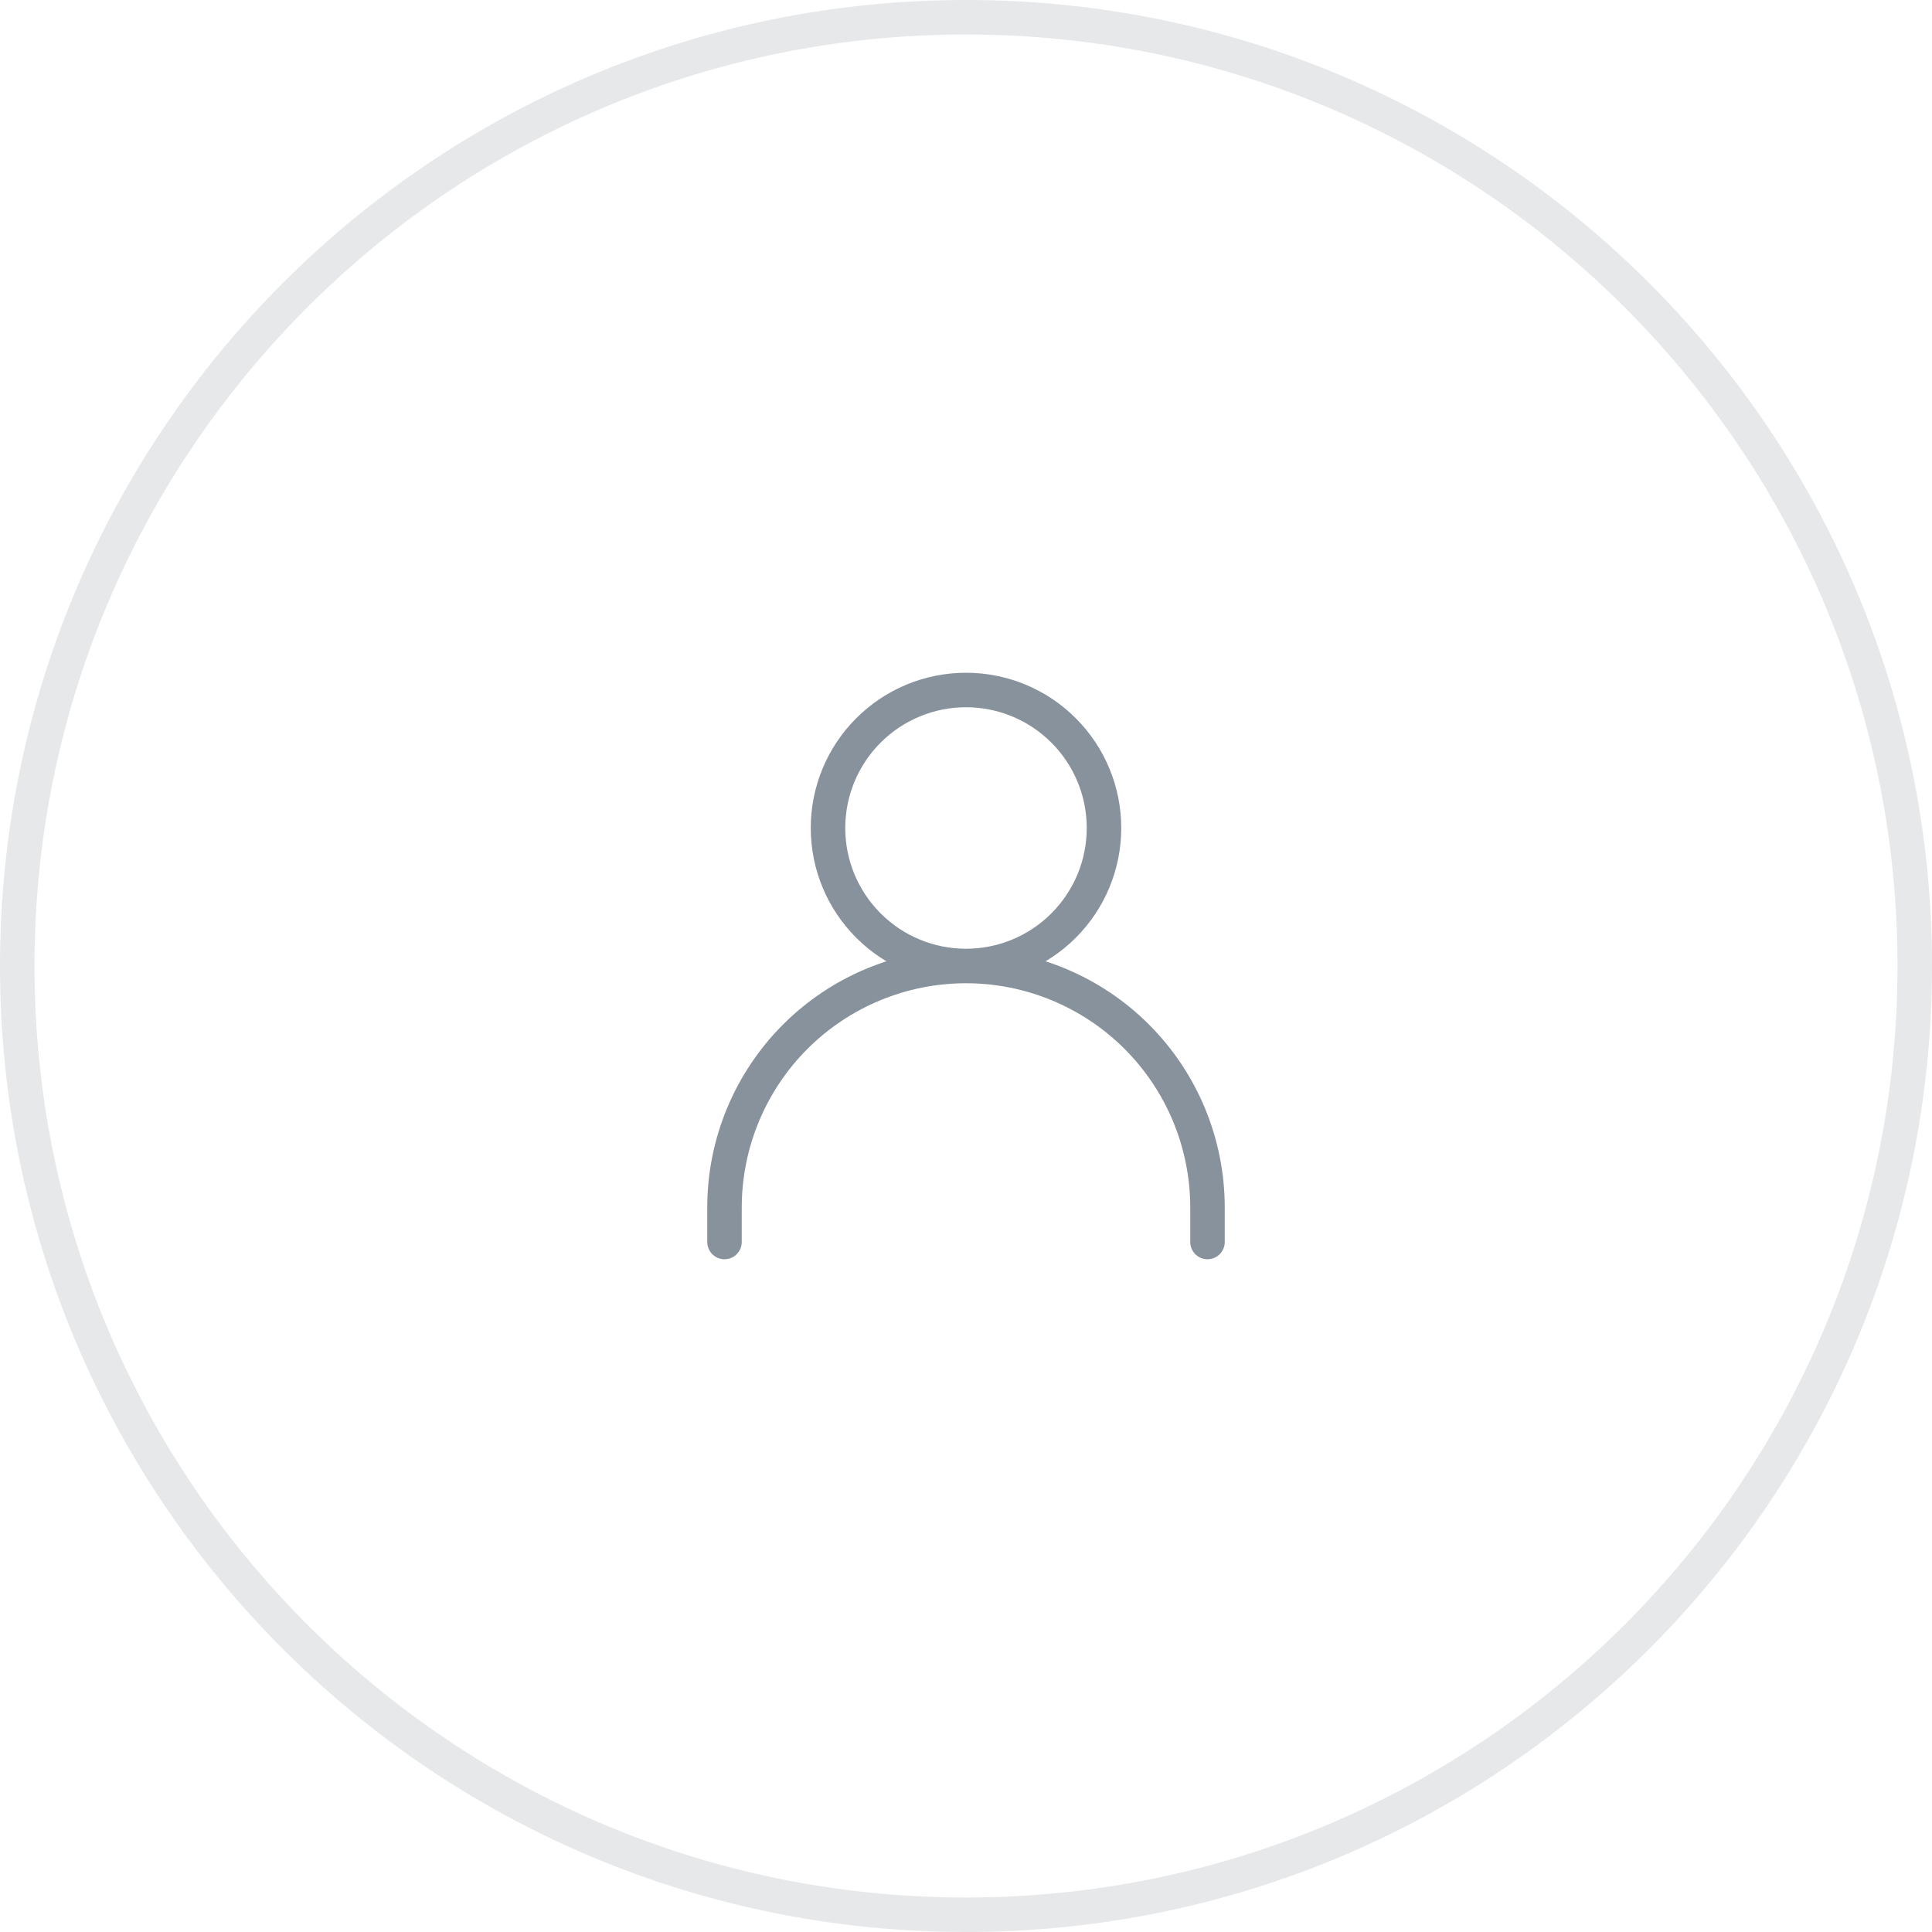
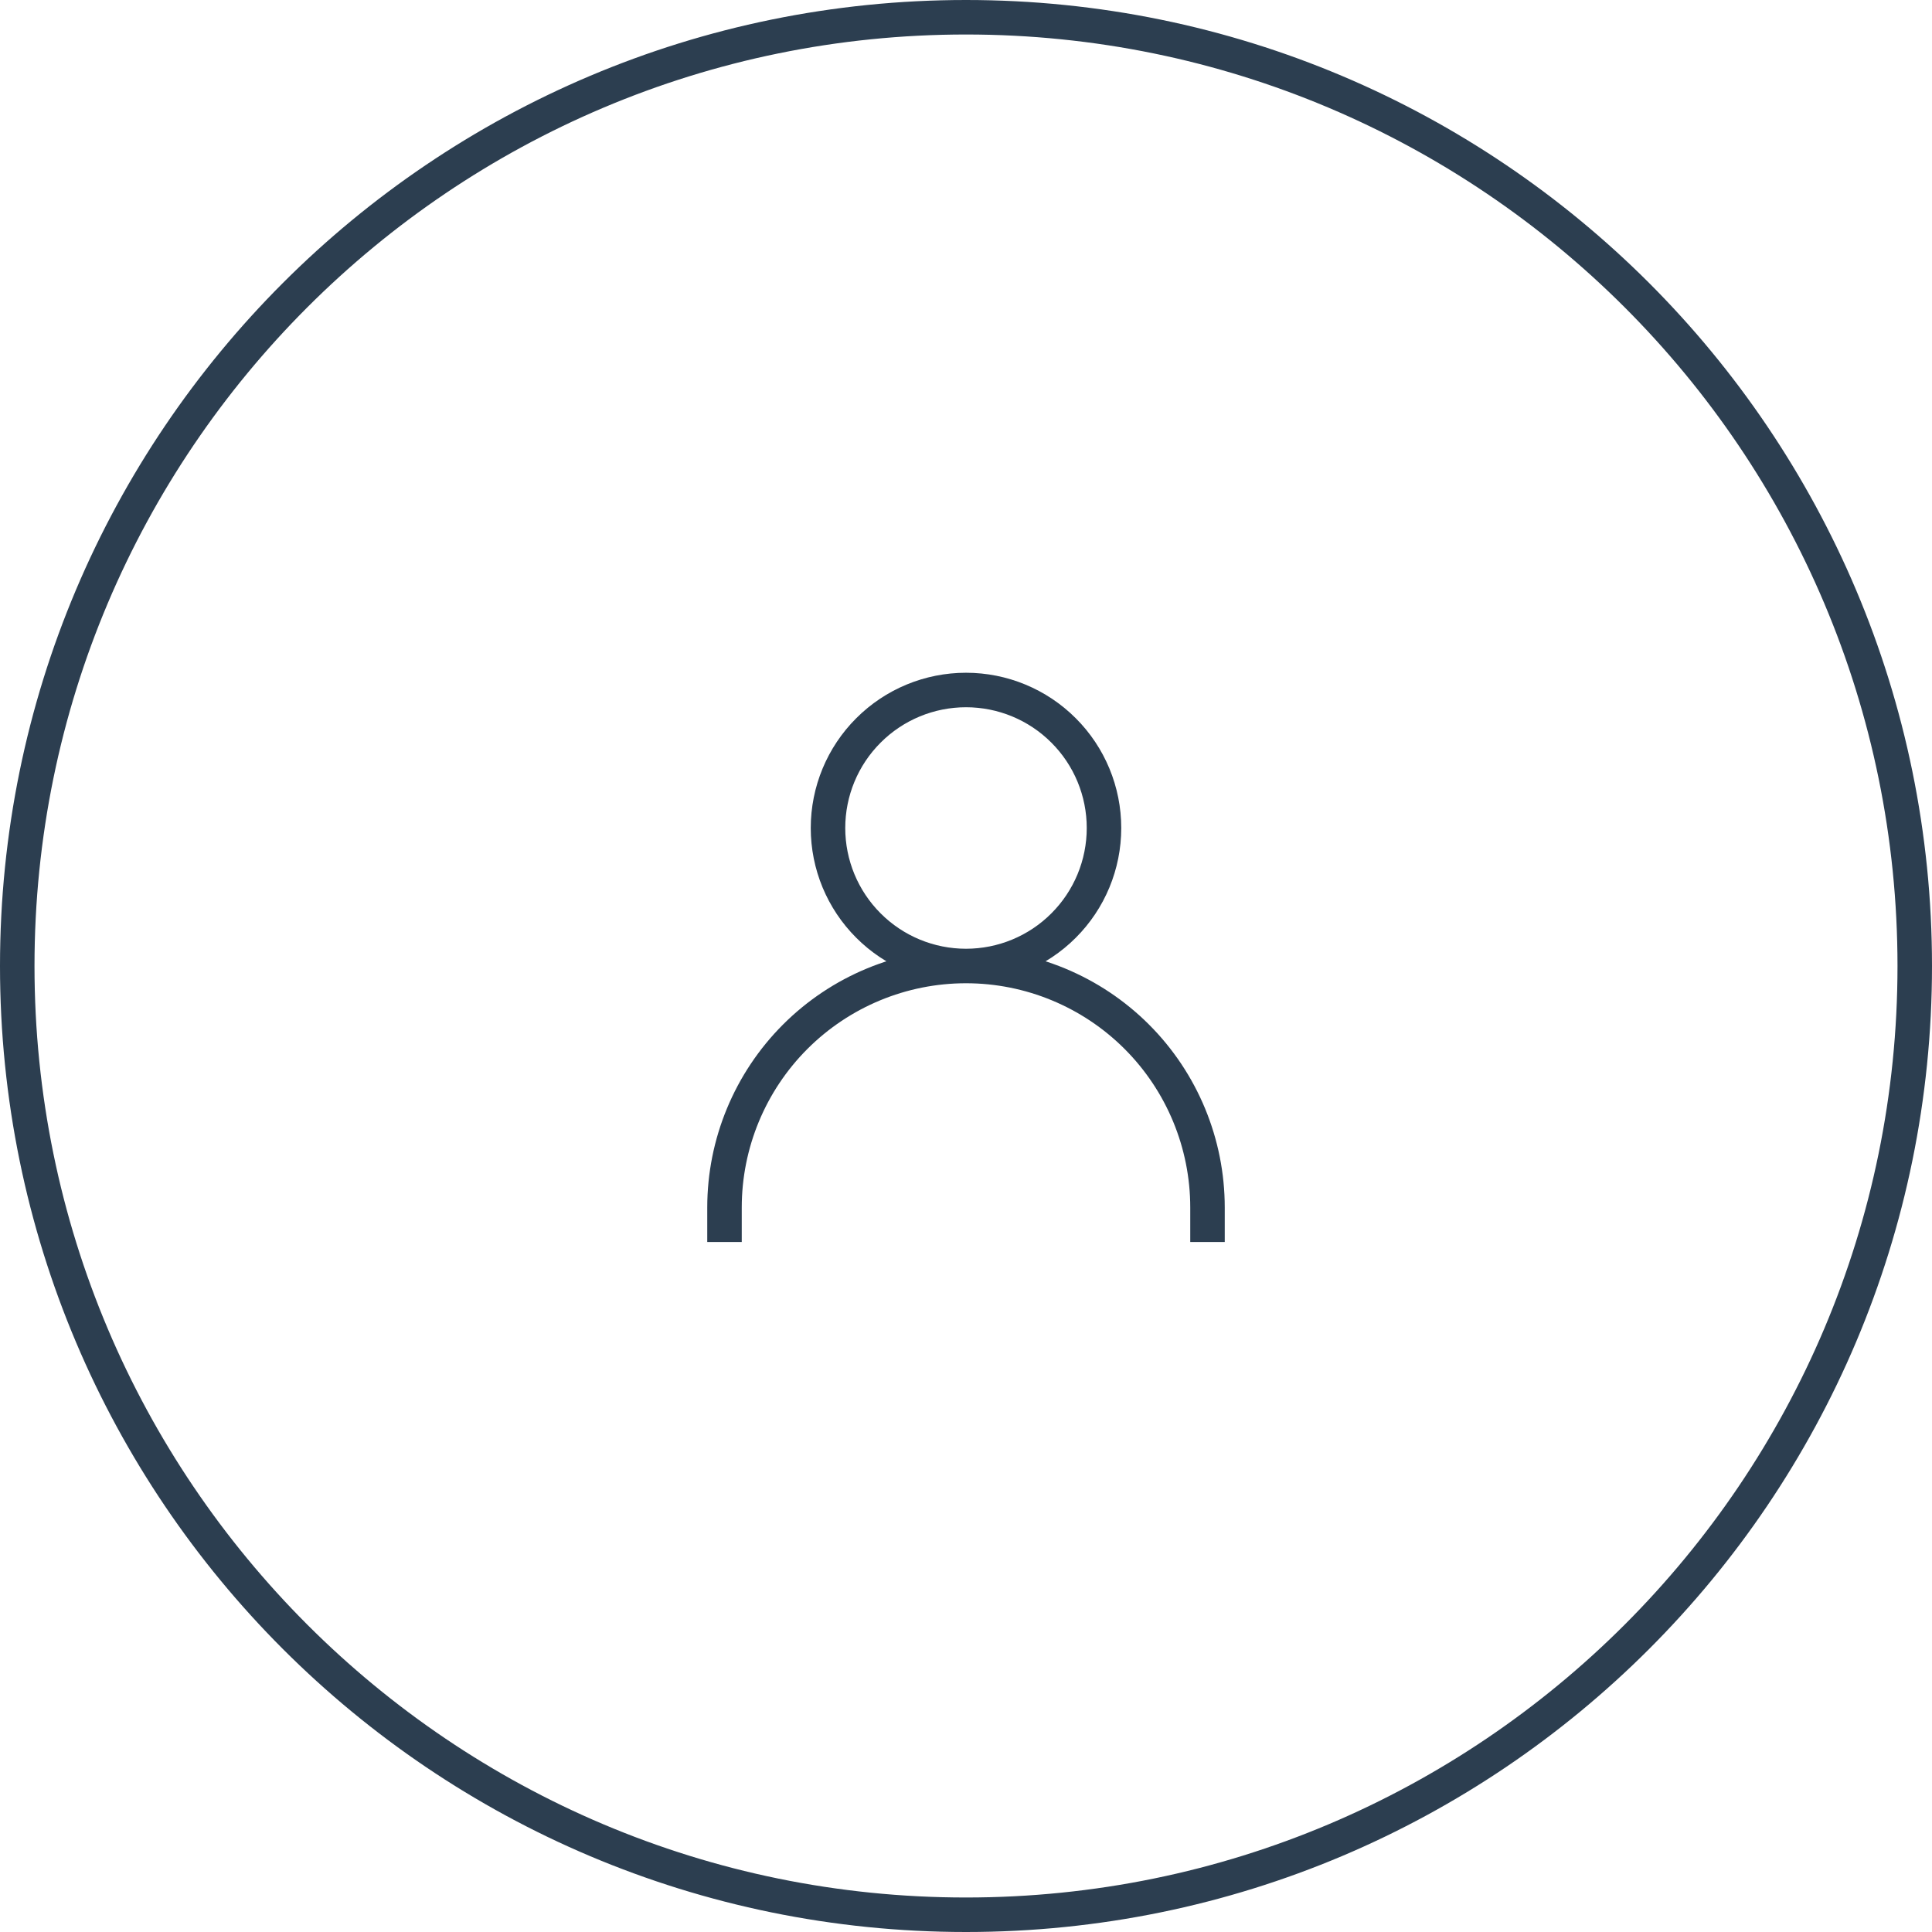
<svg xmlns="http://www.w3.org/2000/svg" width="56" height="56" viewBox="0 0 56 56" fill="none">
-   <path d="M21 36V35C21 33.144 21.738 31.363 23.05 30.05C24.363 28.738 26.143 28 28 28M28 28C29.857 28 31.637 28.738 32.95 30.05C34.263 31.363 35 33.144 35 35V36M28 28C29.061 28 30.078 27.579 30.828 26.828C31.579 26.078 32 25.061 32 24C32 22.939 31.579 21.922 30.828 21.172C30.078 20.421 29.061 20 28 20C26.939 20 25.922 20.421 25.172 21.172C24.421 21.922 24 22.939 24 24C24 25.061 24.421 26.078 25.172 26.828C25.922 27.579 26.939 28 28 28Z" stroke="#2C3E50" stroke-opacity="0.56" stroke-linecap="round" stroke-linejoin="round" />
-   <rect x="0.5" y="0.5" width="55" height="55" rx="27.5" stroke="#2C3E50" stroke-opacity="0.12" />
+   <path d="M21 36V35C21 33.144 21.738 31.363 23.05 30.05C24.363 28.738 26.143 28 28 28M28 28C29.857 28 31.637 28.738 32.95 30.05C34.263 31.363 35 33.144 35 35V36M28 28C29.061 28 30.078 27.579 30.828 26.828C31.579 26.078 32 25.061 32 24C32 22.939 31.579 21.922 30.828 21.172C30.078 20.421 29.061 20 28 20C26.939 20 25.922 20.421 25.172 21.172C24.421 21.922 24 22.939 24 24C24 25.061 24.421 26.078 25.172 26.828C25.922 27.579 26.939 28 28 28Z" stroke="#2C3E50" strokeOpacity="0.56" strokeLinecap="round" strokeLinejoin="round" />
+   <rect x="0.5" y="0.5" width="55" height="55" rx="27.5" stroke="#2C3E50" strokeOpacity="0.12" />
</svg>
